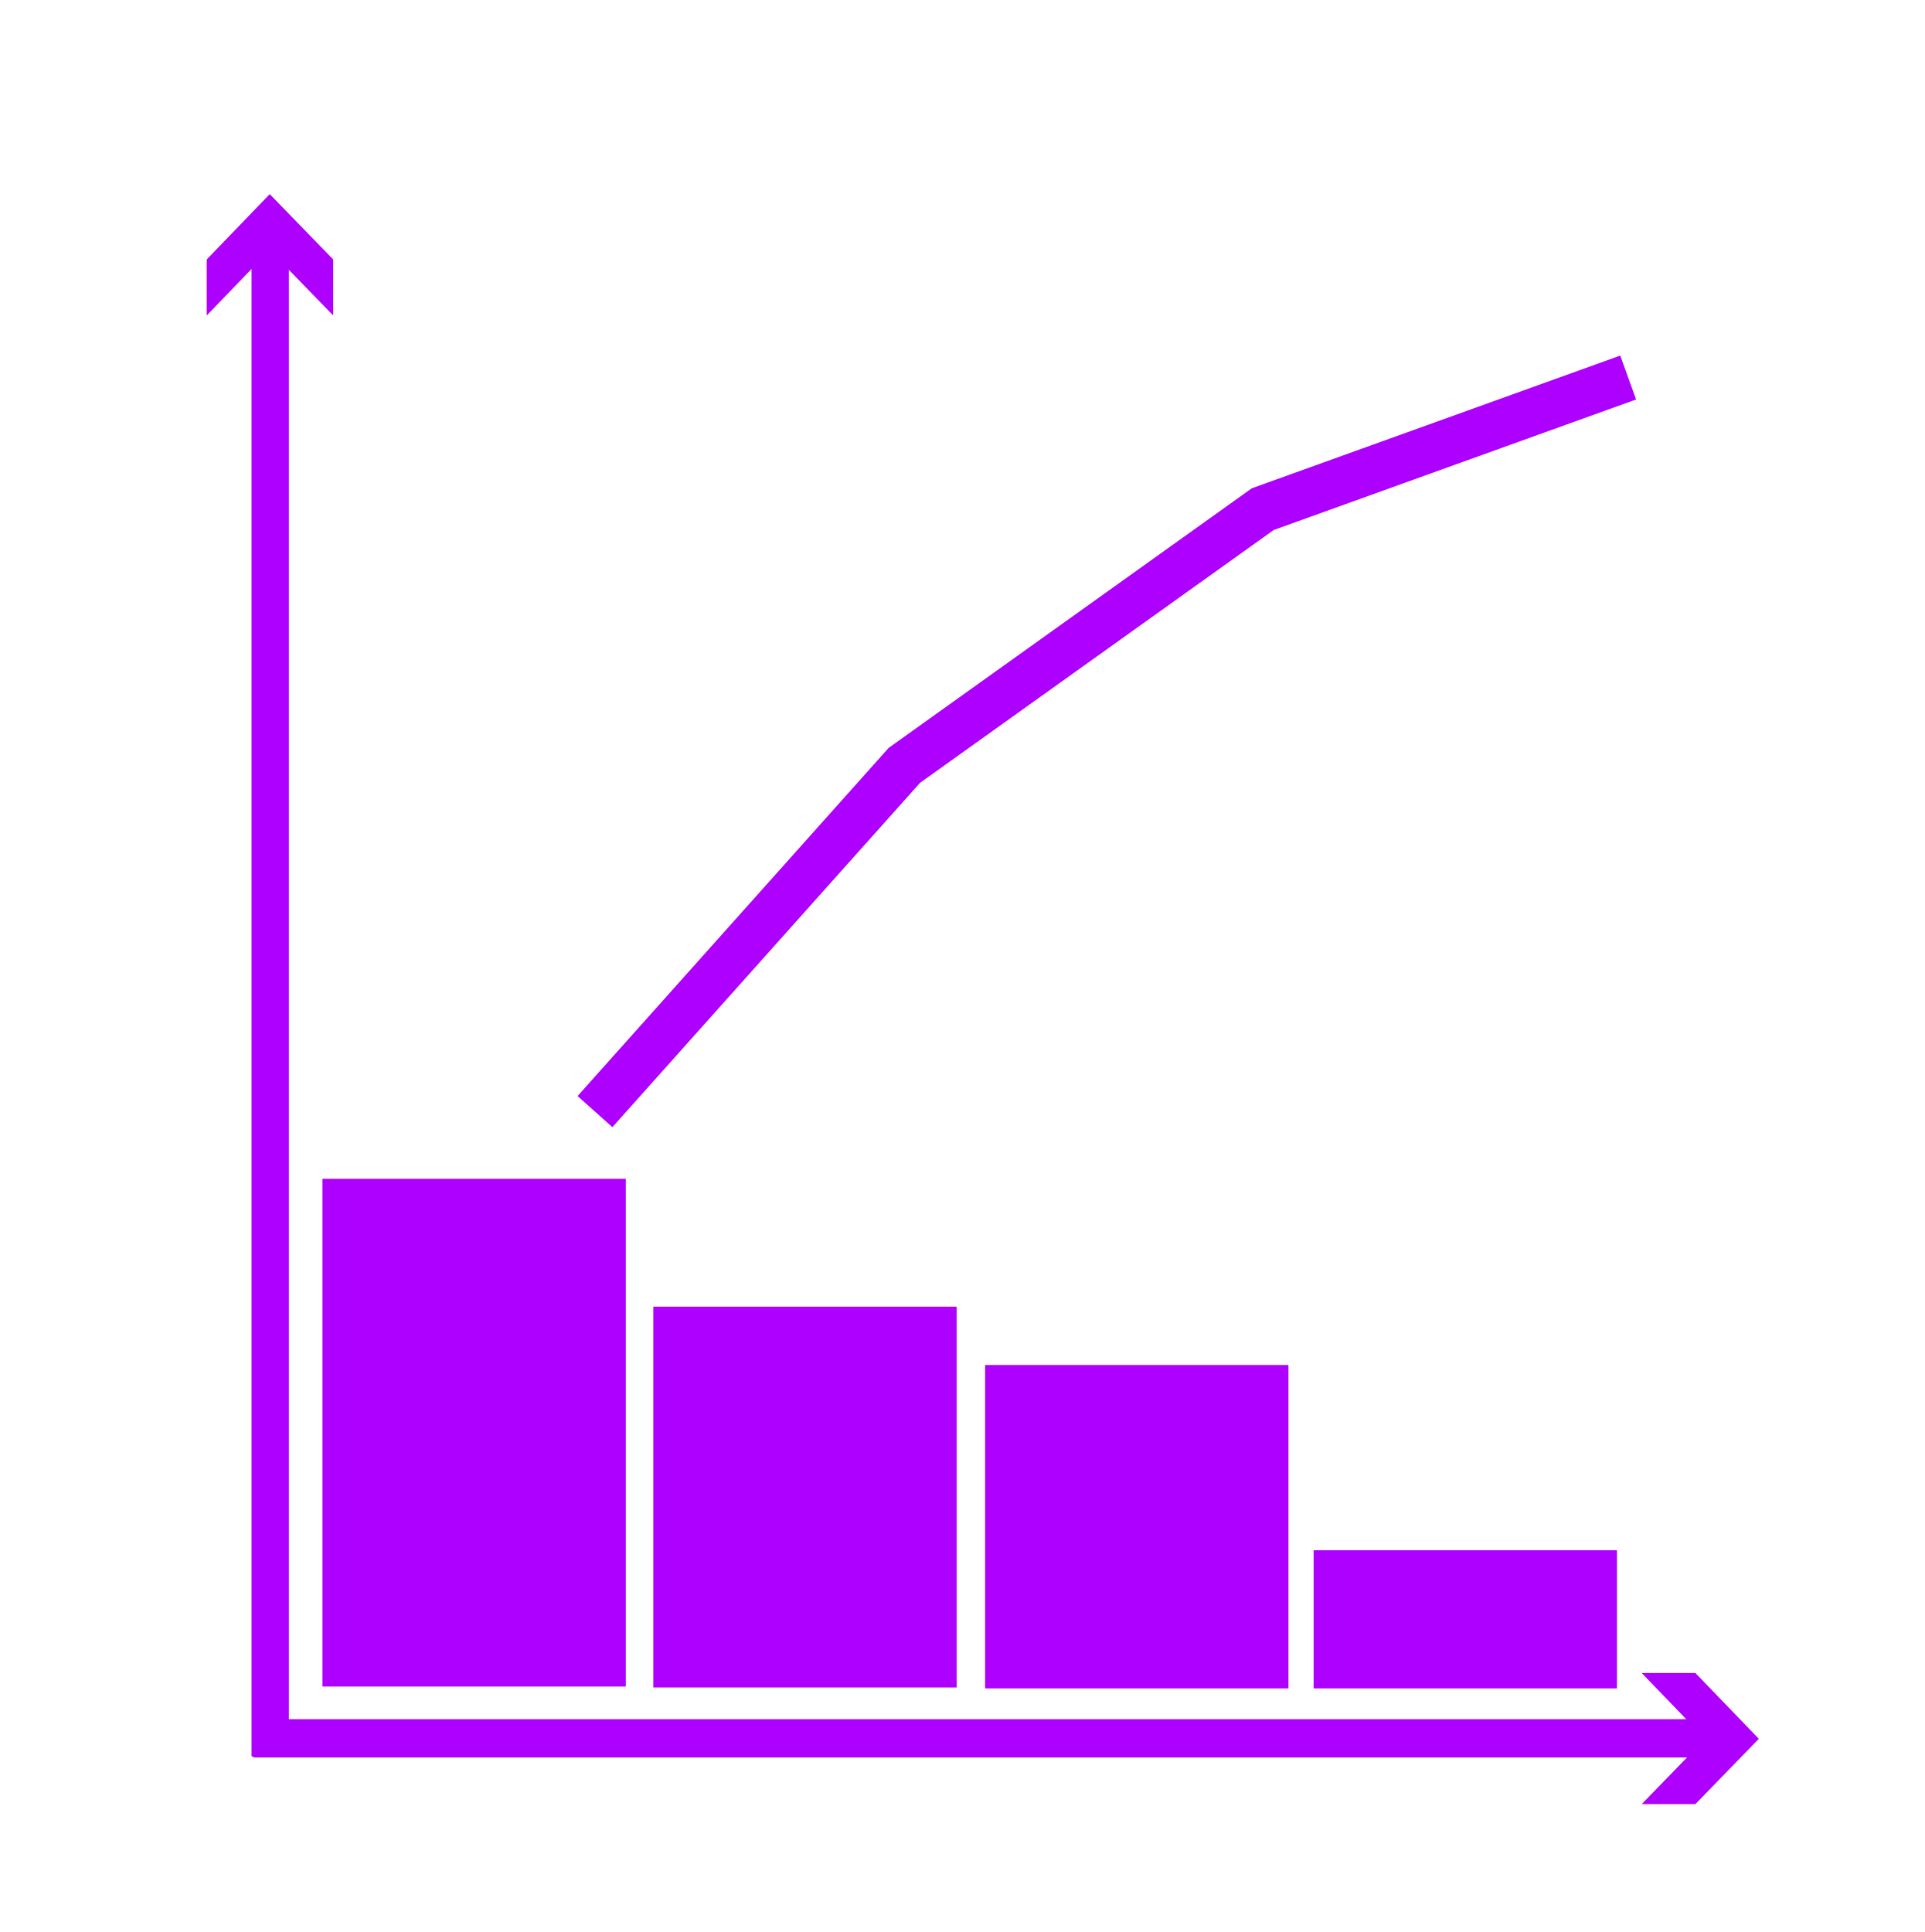
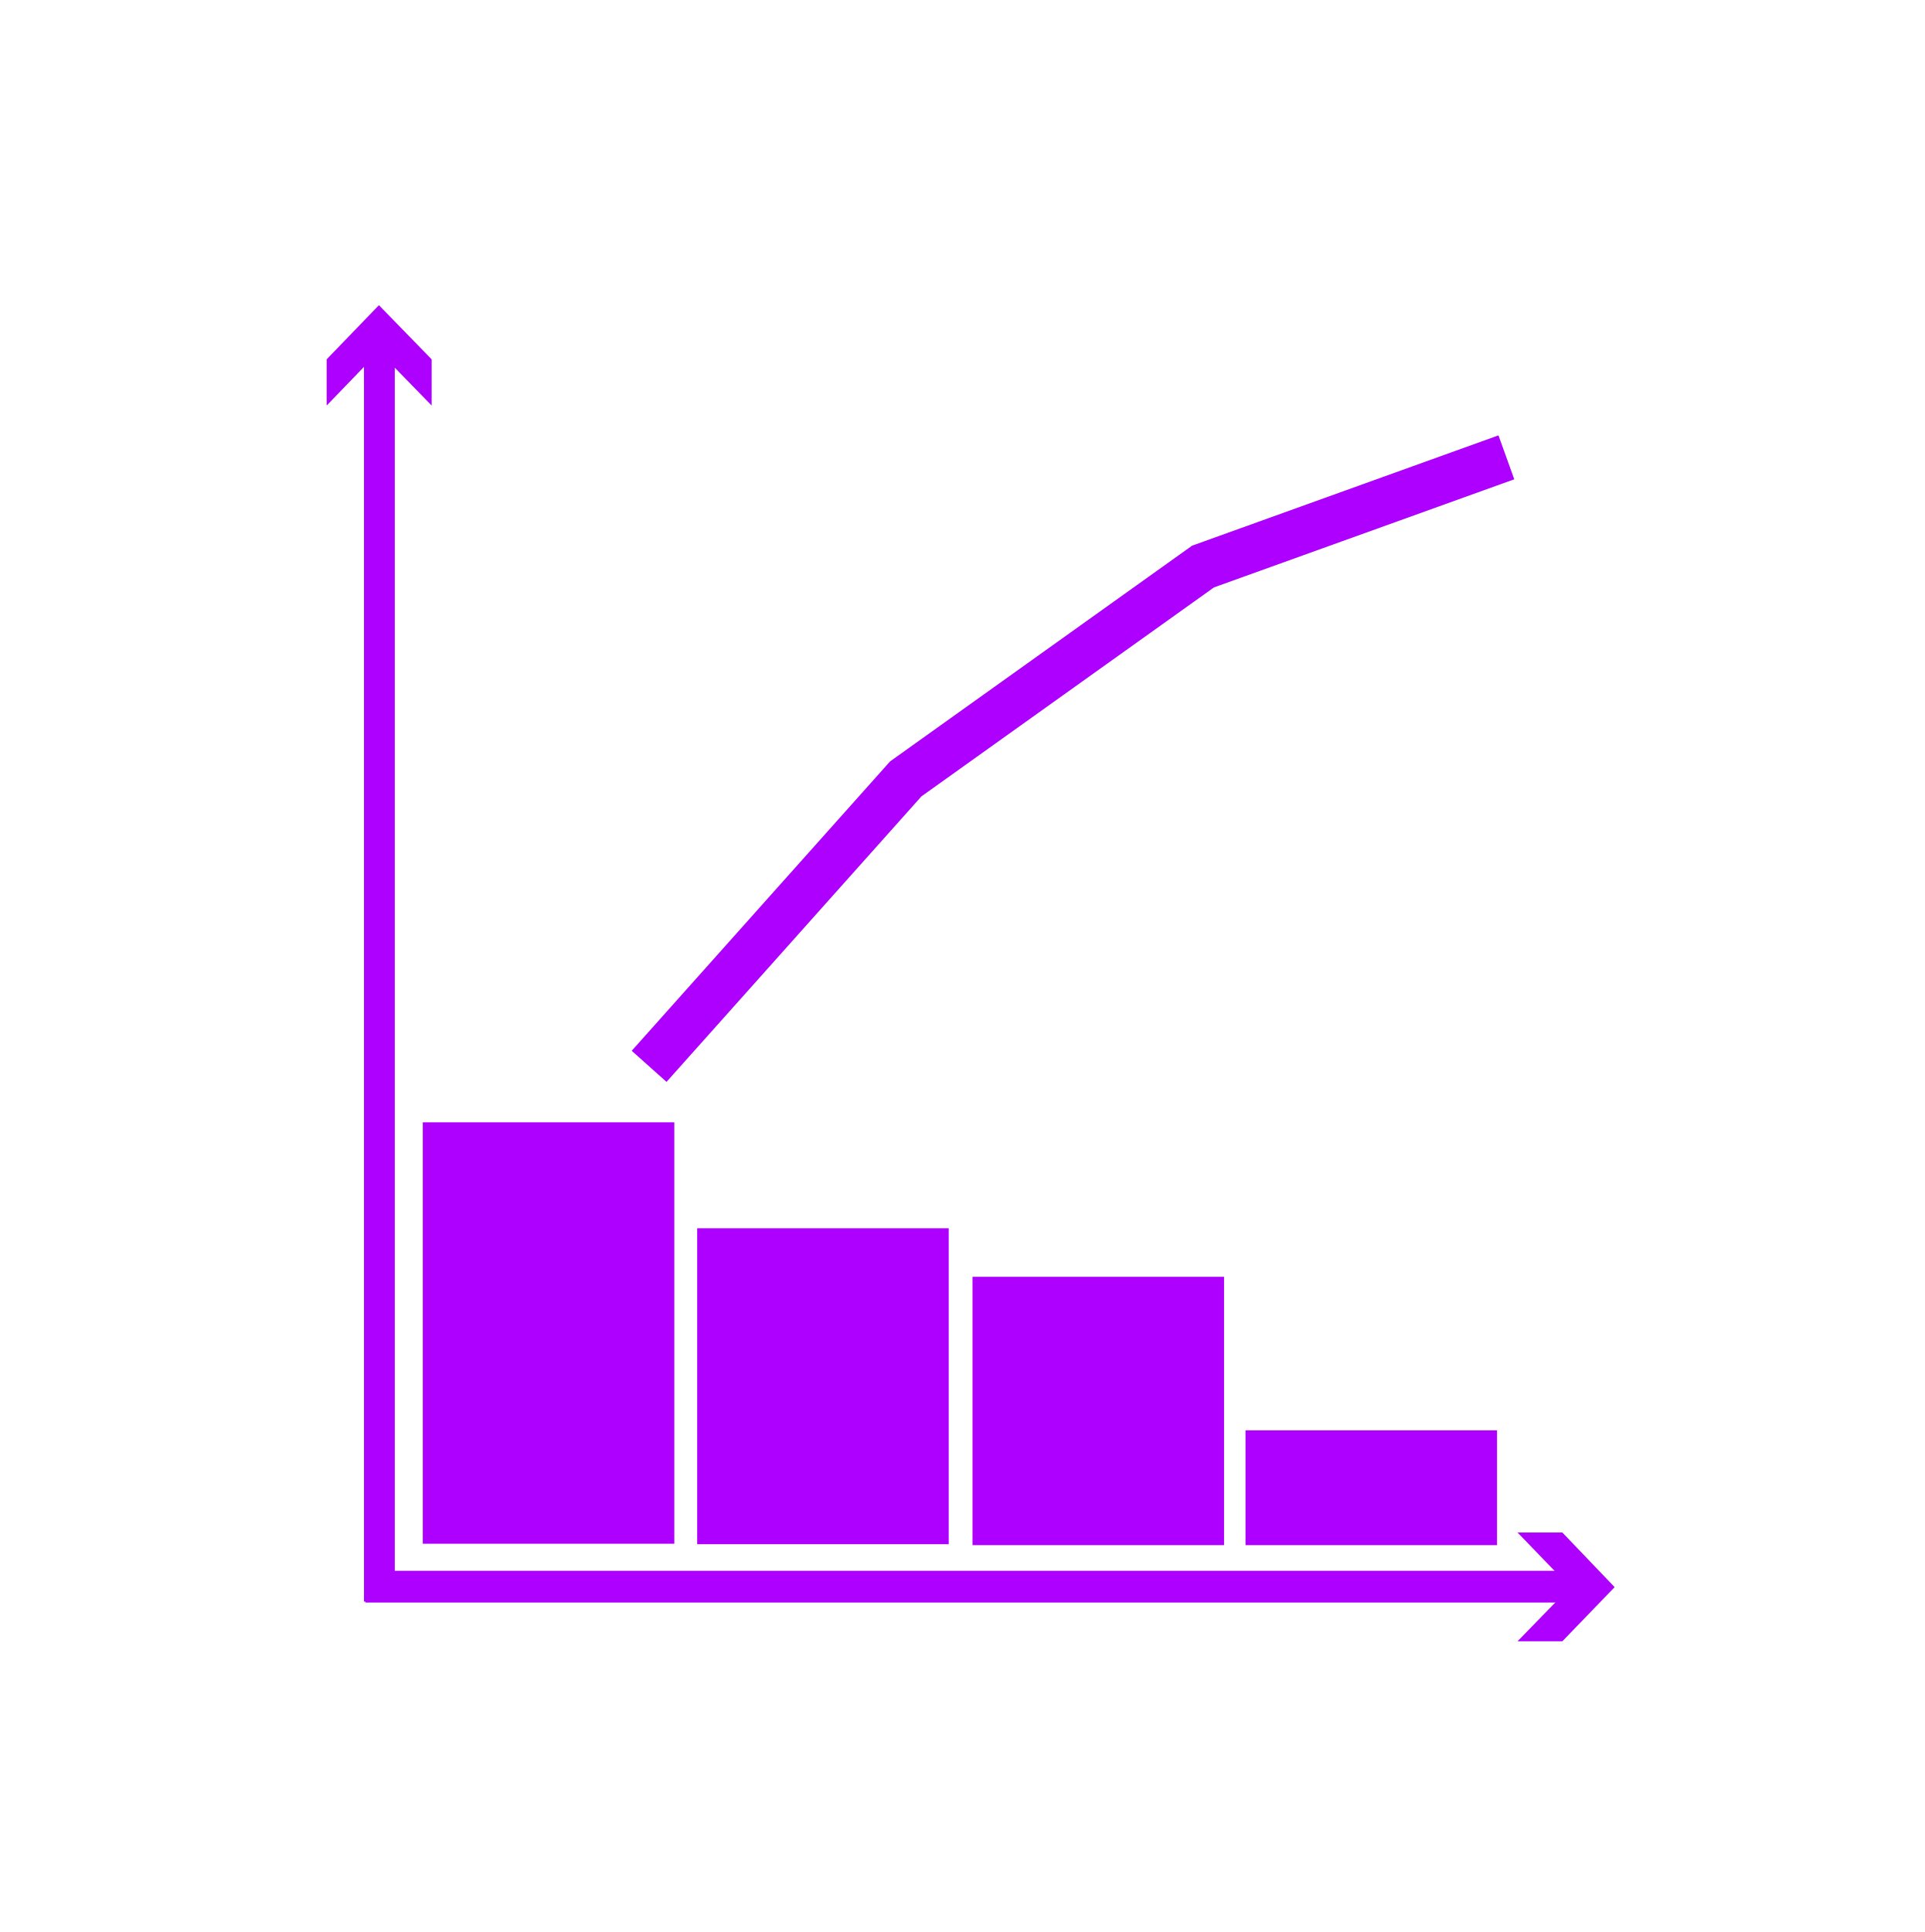
<svg xmlns="http://www.w3.org/2000/svg" id="rawgraphs-icons" version="1.1" viewBox="0 0 41.25 41.4">
  <defs>
    <style>
      .st0 {
        fill: none;
        stroke: #ad00ff;
        stroke-miterlimit: 10;
      }

      .st1 {
        fill: #ad00ff;
      }
    </style>
  </defs>
-   <rect class="st1" x="6.91" y="25.26" width="6.5" height="10.88" />
-   <polyline class="st0" points="12.75 23.82 19.38 16.4 27.06 10.91 34.89 8.09" />
-   <rect class="st1" x="5.39" y="5.26" width=".8" height="32.38" />
-   <polygon class="st1" points="4.43 6.76 5.78 5.36 7.14 6.76 7.14 5.56 5.78 4.16 4.43 5.56 4.43 6.76" />
-   <rect class="st1" x="5.43" y="36.84" width="31.34" height=".82" />
-   <polygon class="st1" points="35.18 35.85 36.54 37.26 35.18 38.66 36.33 38.66 37.69 37.26 36.33 35.85 35.18 35.85" />
-   <rect class="st1" x="14" y="28" width="6.5" height="8.16" />
-   <rect class="st1" x="21.11" y="29.25" width="6.5" height="6.93" />
-   <rect class="st1" x="28.15" y="33.22" width="6.5" height="2.96" />
+   <rect class="st1" x="9.06" y="24.05" width="5.39" height="9.03" />
+   <polyline class="st0" points="13.91 22.85 19.41 16.69 25.78 12.14 32.28 9.8" />
+   <rect class="st1" x="7.8" y="7.45" width=".66" height="26.87" />
+   <polygon class="st1" points="7 8.69 8.12 7.53 9.25 8.69 9.25 7.7 8.12 6.54 7 7.7 7 8.69" />
+   <rect class="st1" x="7.83" y="33.66" width="26.01" height=".68" />
+   <polygon class="st1" points="32.52 32.84 33.65 34.01 32.52 35.17 33.48 35.17 34.6 34.01 33.48 32.84 32.52 32.84" />
+   <rect class="st1" x="14.94" y="26.32" width="5.39" height="6.77" />
+   <rect class="st1" x="20.84" y="27.36" width="5.39" height="5.75" />
+   <rect class="st1" x="26.69" y="30.65" width="5.39" height="2.46" />
</svg>
